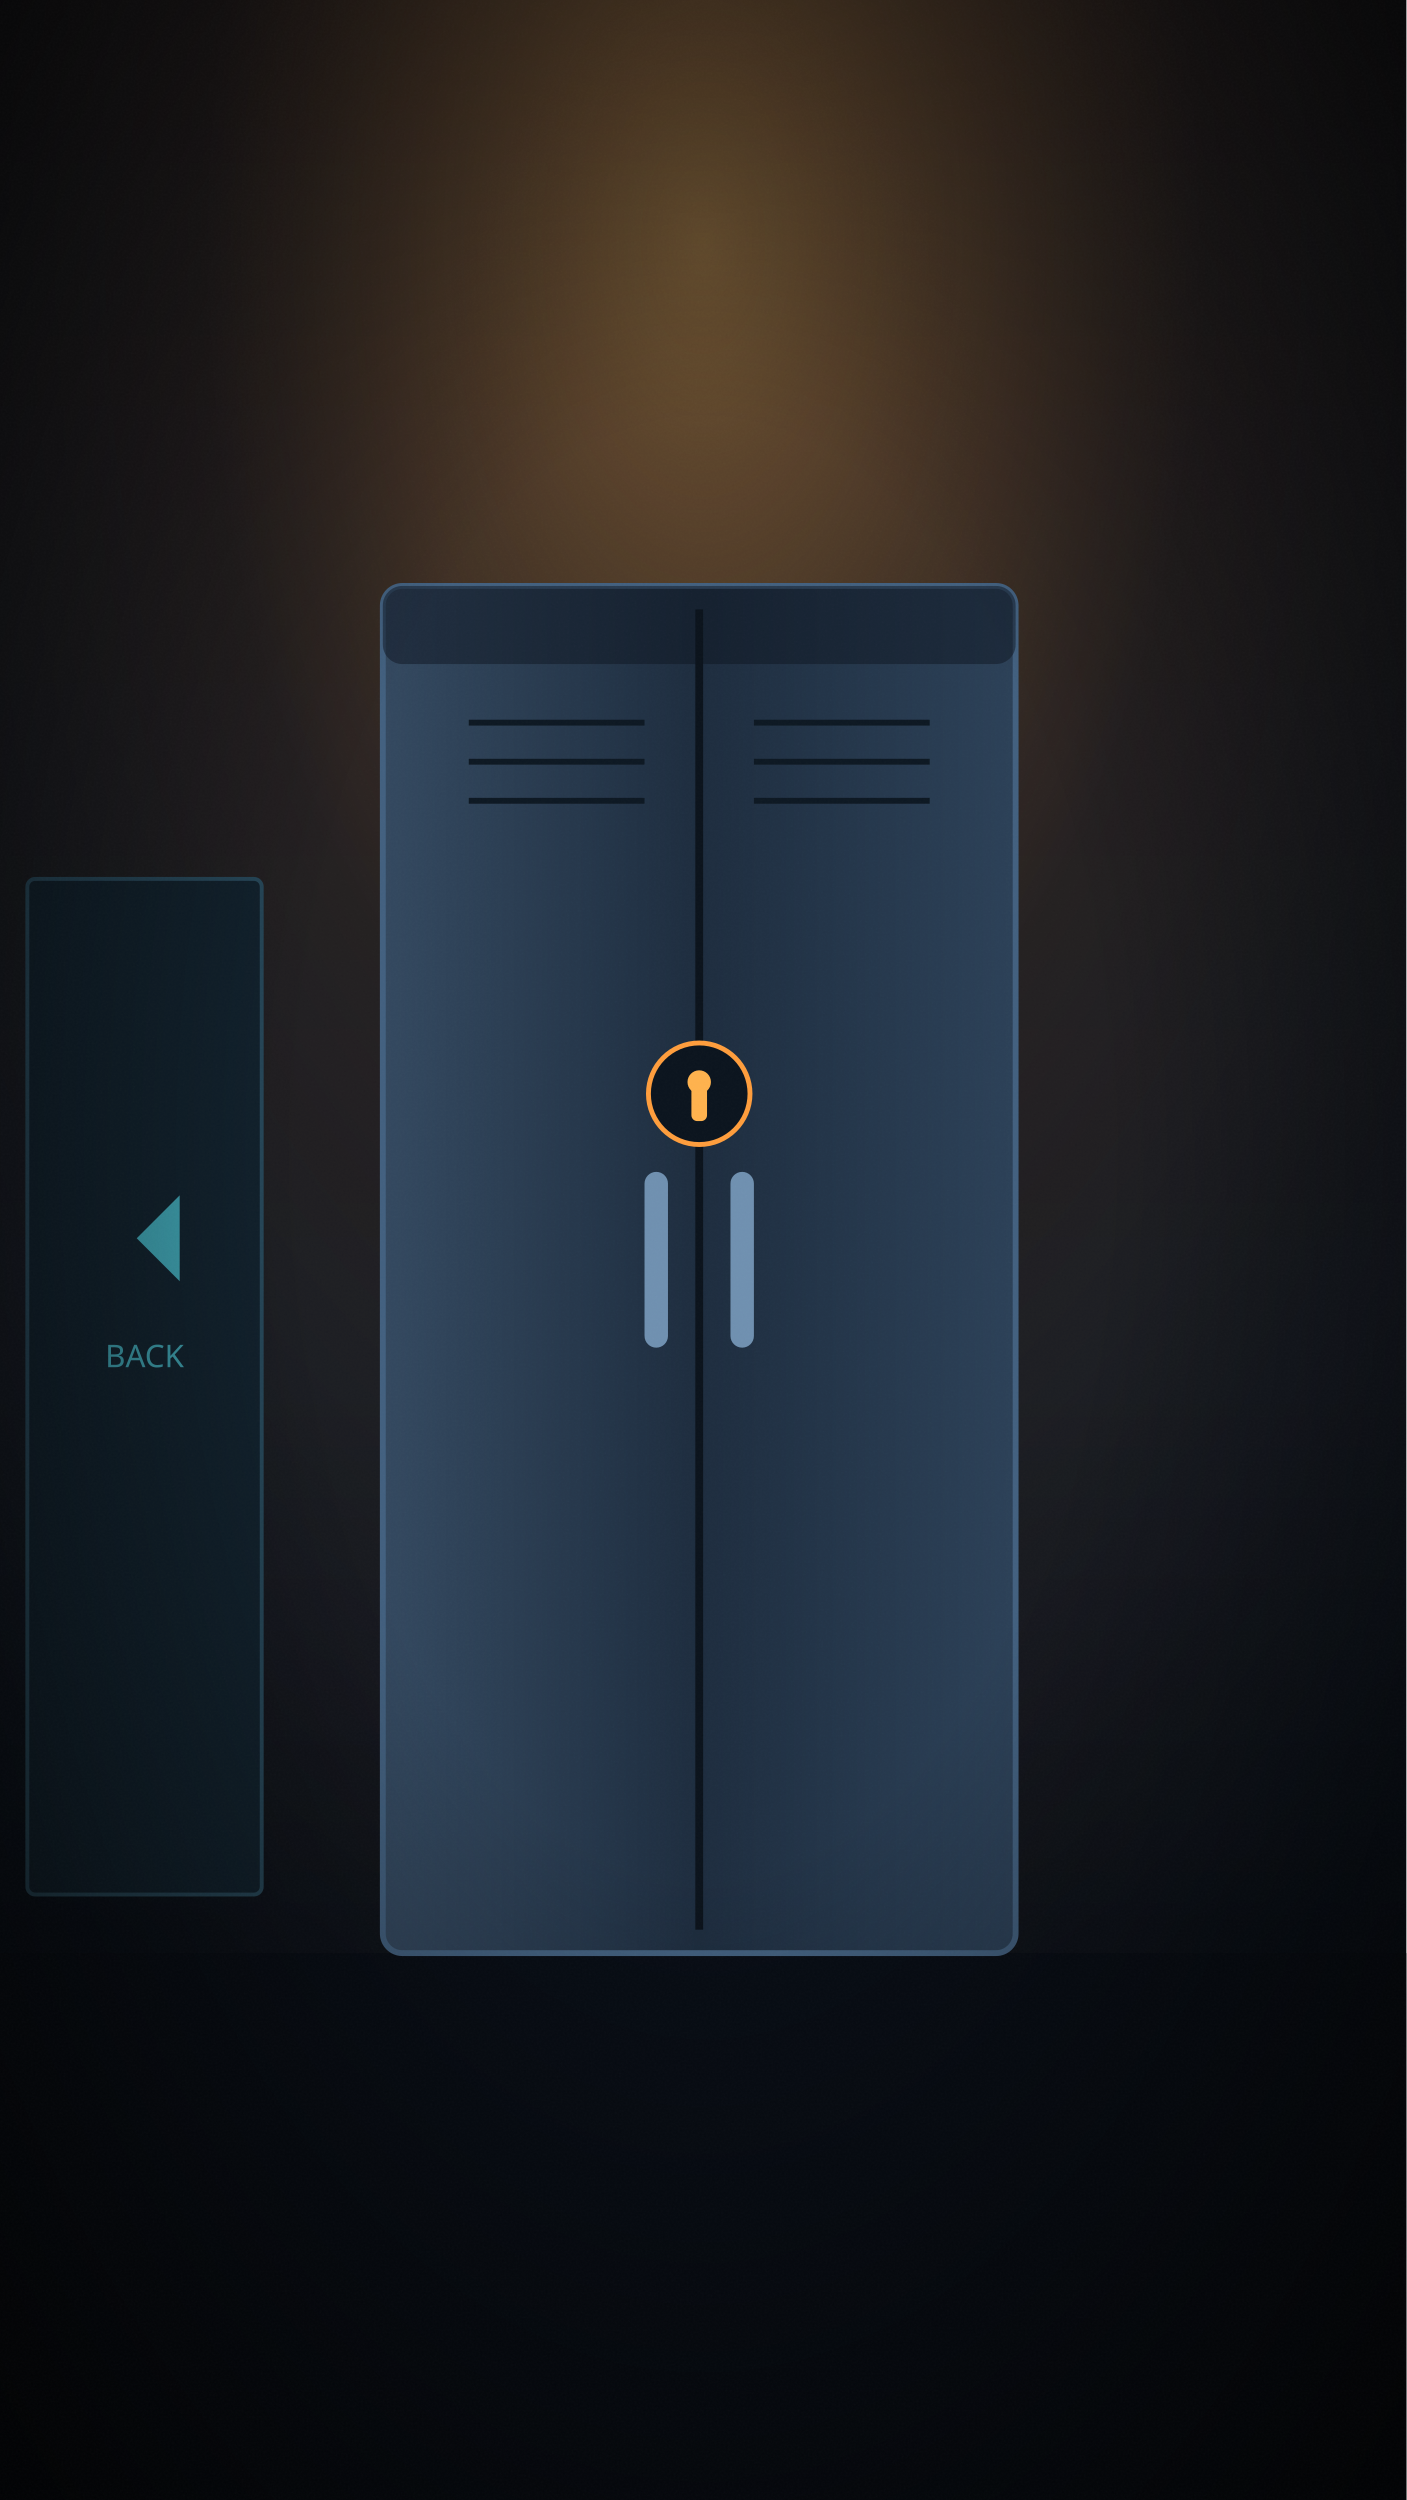
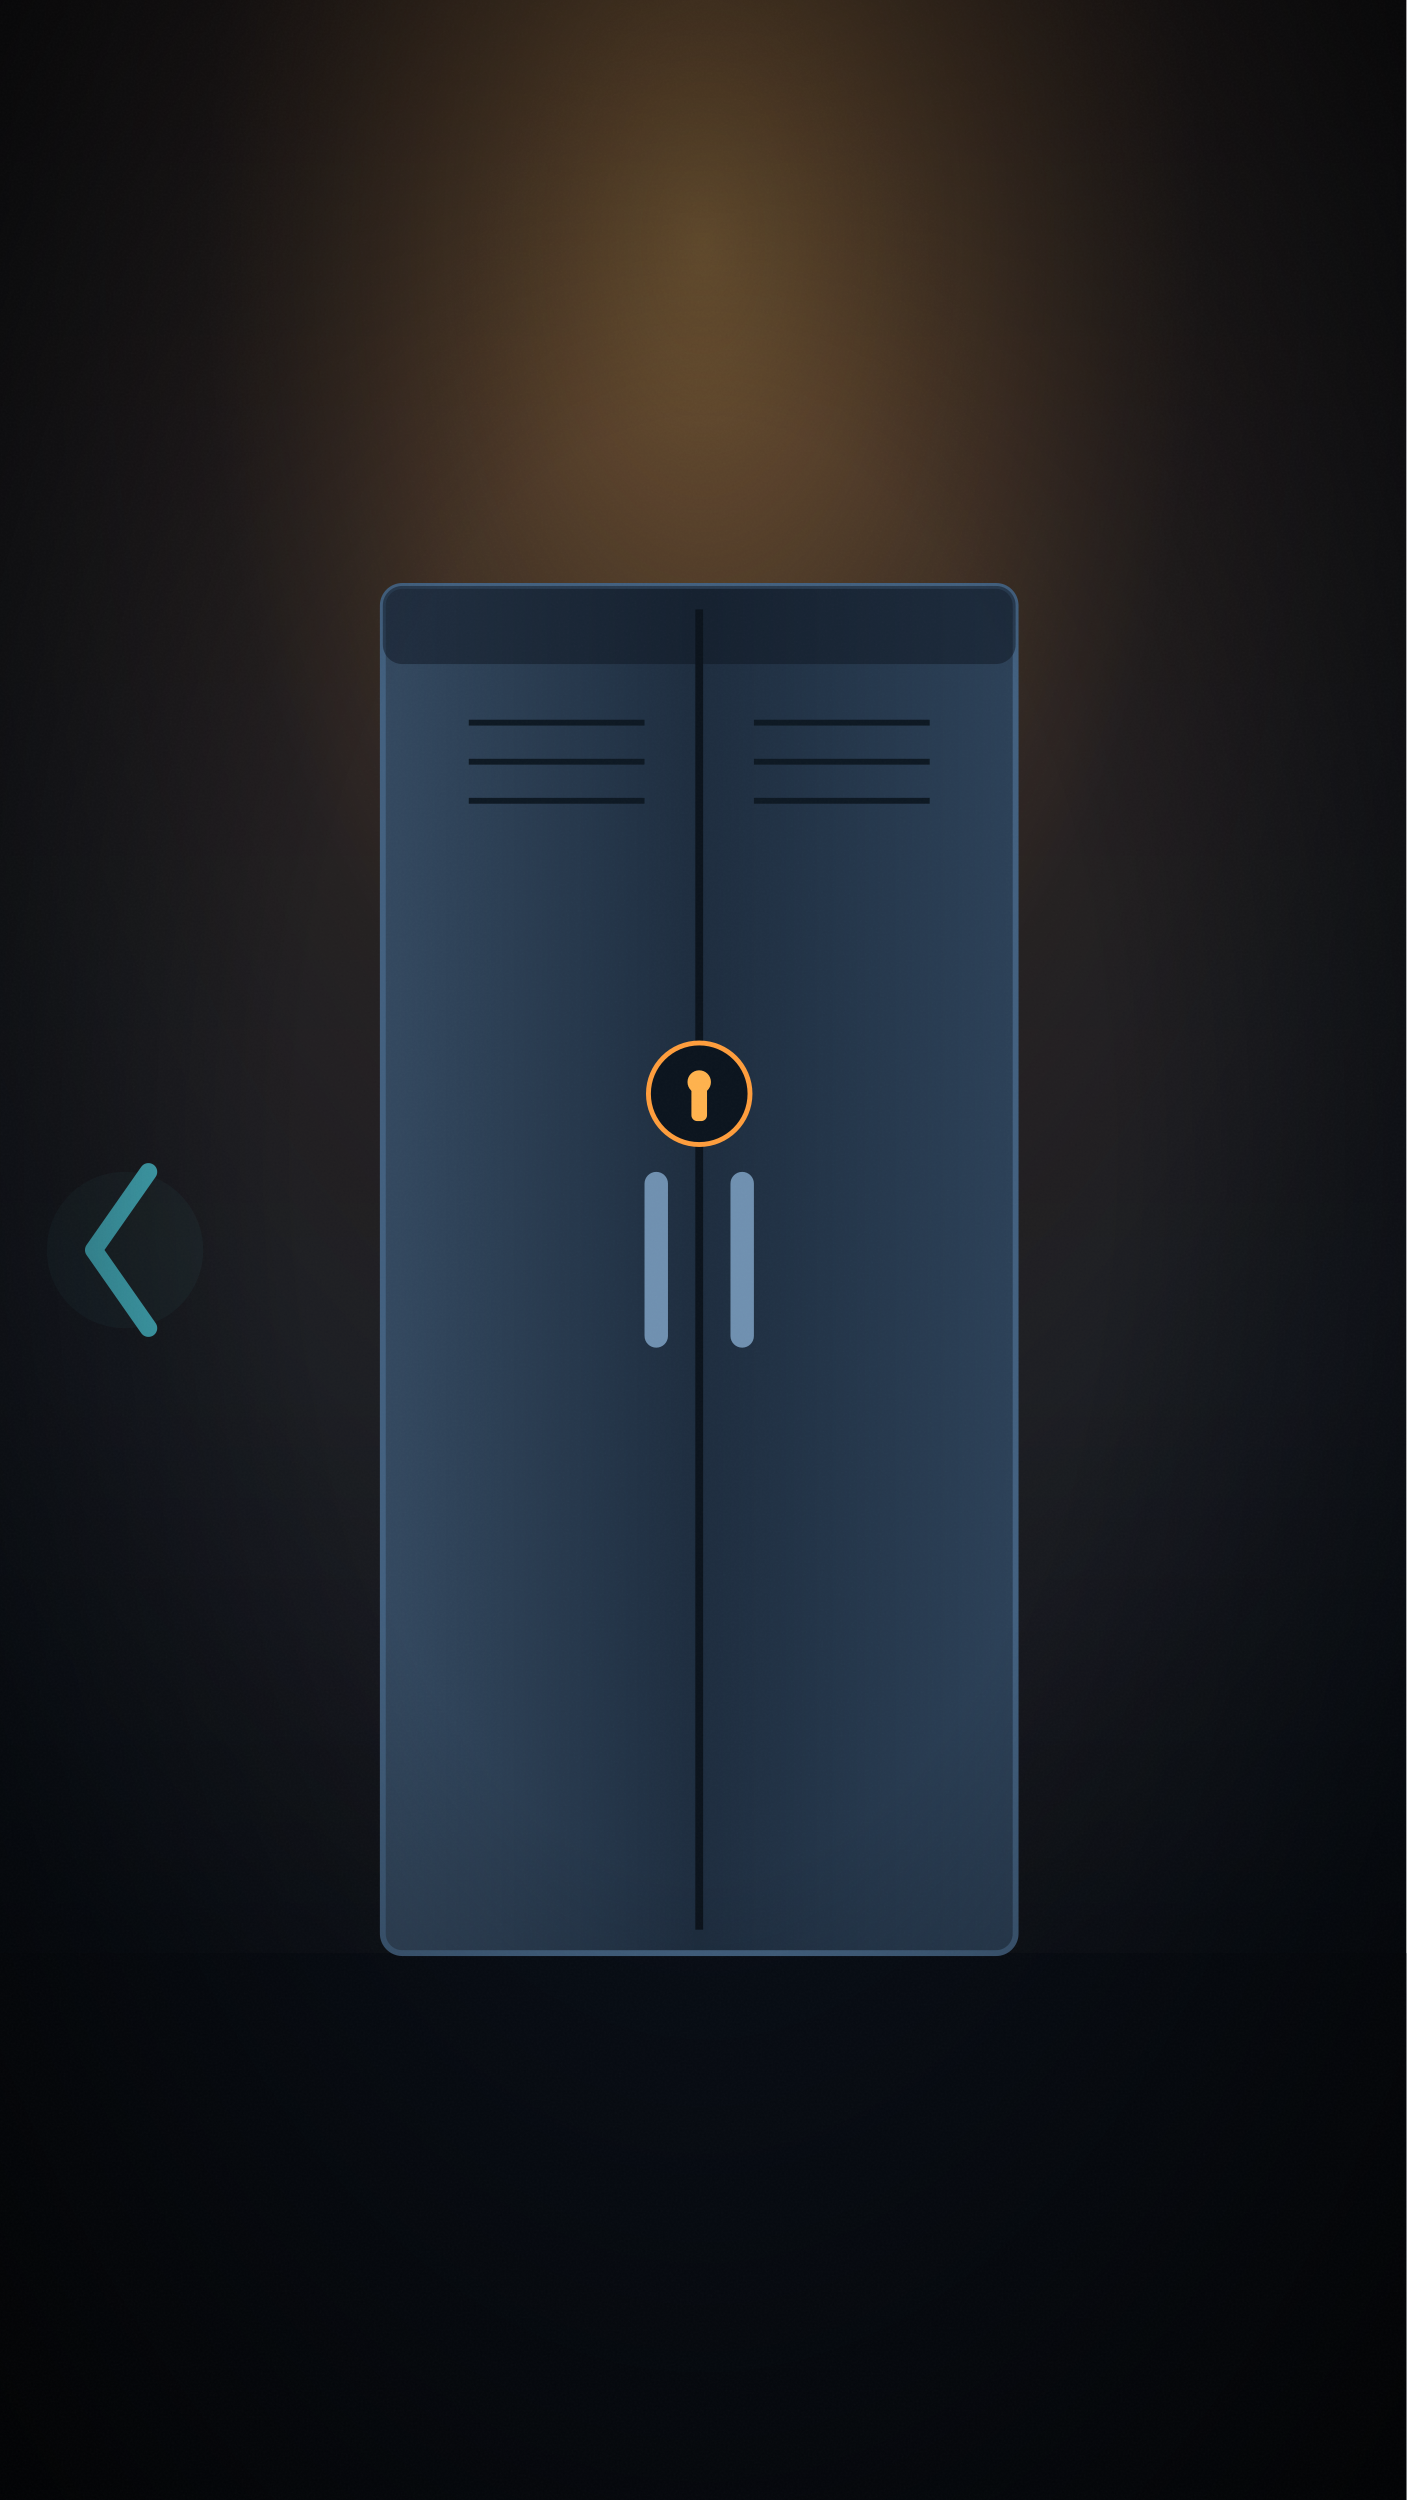
<svg xmlns="http://www.w3.org/2000/svg" viewBox="0 0 720 1280" preserveAspectRatio="xMidYMid slice">
  <defs>
    <linearGradient id="room" x1="0" y1="0" x2="0" y2="1">
      <stop offset="0" stop-color="#0a111c" />
      <stop offset="0.55" stop-color="#0c1521" />
      <stop offset="1" stop-color="#04070d" />
    </linearGradient>
    <radialGradient id="amber" cx="0.5" cy="0.1" r="0.8">
      <stop offset="0" stop-color="#ffb24d" stop-opacity="0.4" />
      <stop offset="0.45" stop-color="#ff8a2b" stop-opacity="0.1" />
      <stop offset="1" stop-color="#ff8a2b" stop-opacity="0" />
    </radialGradient>
    <radialGradient id="vig" cx="0.5" cy="0.46" r="0.72">
      <stop offset="0.4" stop-color="#000" stop-opacity="0" />
      <stop offset="1" stop-color="#000" stop-opacity="0.82" />
    </radialGradient>
    <linearGradient id="metal" x1="0" y1="0" x2="1" y2="0">
      <stop offset="0" stop-color="#33485f" />
      <stop offset="0.5" stop-color="#1c2c3e" />
      <stop offset="1" stop-color="#2b4057" />
    </linearGradient>
    <filter id="grain">
      <feTurbulence type="fractalNoise" baseFrequency="0.9" numOctaves="2" stitchTiles="stitch" />
      <feColorMatrix type="saturate" values="0" />
      <feComponentTransfer>
        <feFuncA type="linear" slope="0.05" />
      </feComponentTransfer>
    </filter>
  </defs>
  <rect width="720" height="1280" fill="url(#room)" />
  <rect width="720" height="1280" fill="url(#amber)" />
  <polygon points="0,1000 720,1000 720,1280 0,1280" fill="#070c14" />
-   <rect x="14" y="450" width="120" height="520" rx="4" fill="#10202c" stroke="#26485a" stroke-width="2" />
-   <polygon points="92,612 70,634 92,656" fill="#4fd0e0" opacity="0.75" />
-   <text x="74" y="700" font-family="Chakra Petch, sans-serif" font-size="16" fill="#4fd0e0" opacity="0.7" text-anchor="middle">BACK</text>
+   <g stroke="#4fd0e0" stroke-width="9" stroke-linecap="round" stroke-linejoin="round" fill="none" opacity="0.85">
+     <circle cx="64" cy="640" r="40" fill="#4fd0e0" opacity="0.06" stroke="none" />
+     <polyline points="76,600 48,640 76,680" />
+   </g>
  <rect x="196" y="300" width="324" height="700" rx="10" fill="url(#metal)" stroke="#42607f" stroke-width="3" />
  <rect x="196" y="300" width="324" height="40" rx="10" fill="#0c1420" opacity="0.5" />
  <line x1="358" y1="312" x2="358" y2="988" stroke="#0a121b" stroke-width="4" />
  <g stroke="#0c1722" stroke-width="3">
    <line x1="240" y1="370" x2="330" y2="370" />
    <line x1="240" y1="390" x2="330" y2="390" />
    <line x1="240" y1="410" x2="330" y2="410" />
    <line x1="386" y1="370" x2="476" y2="370" />
    <line x1="386" y1="390" x2="476" y2="390" />
    <line x1="386" y1="410" x2="476" y2="410" />
  </g>
  <rect x="330" y="600" width="12" height="90" rx="6" fill="#6f90b0" />
  <rect x="374" y="600" width="12" height="90" rx="6" fill="#6f90b0" />
  <circle cx="358" cy="560" r="26" fill="#0a131d" stroke="#ff9d3c" stroke-width="2.5" />
  <circle cx="358" cy="554" r="6" fill="#ffb24d" />
  <rect x="354" y="556" width="8" height="18" rx="3" fill="#ffb24d" />
  <rect width="720" height="1280" fill="url(#vig)" />
  <rect width="720" height="1280" filter="url(#grain)" opacity="0.5" />
</svg>
